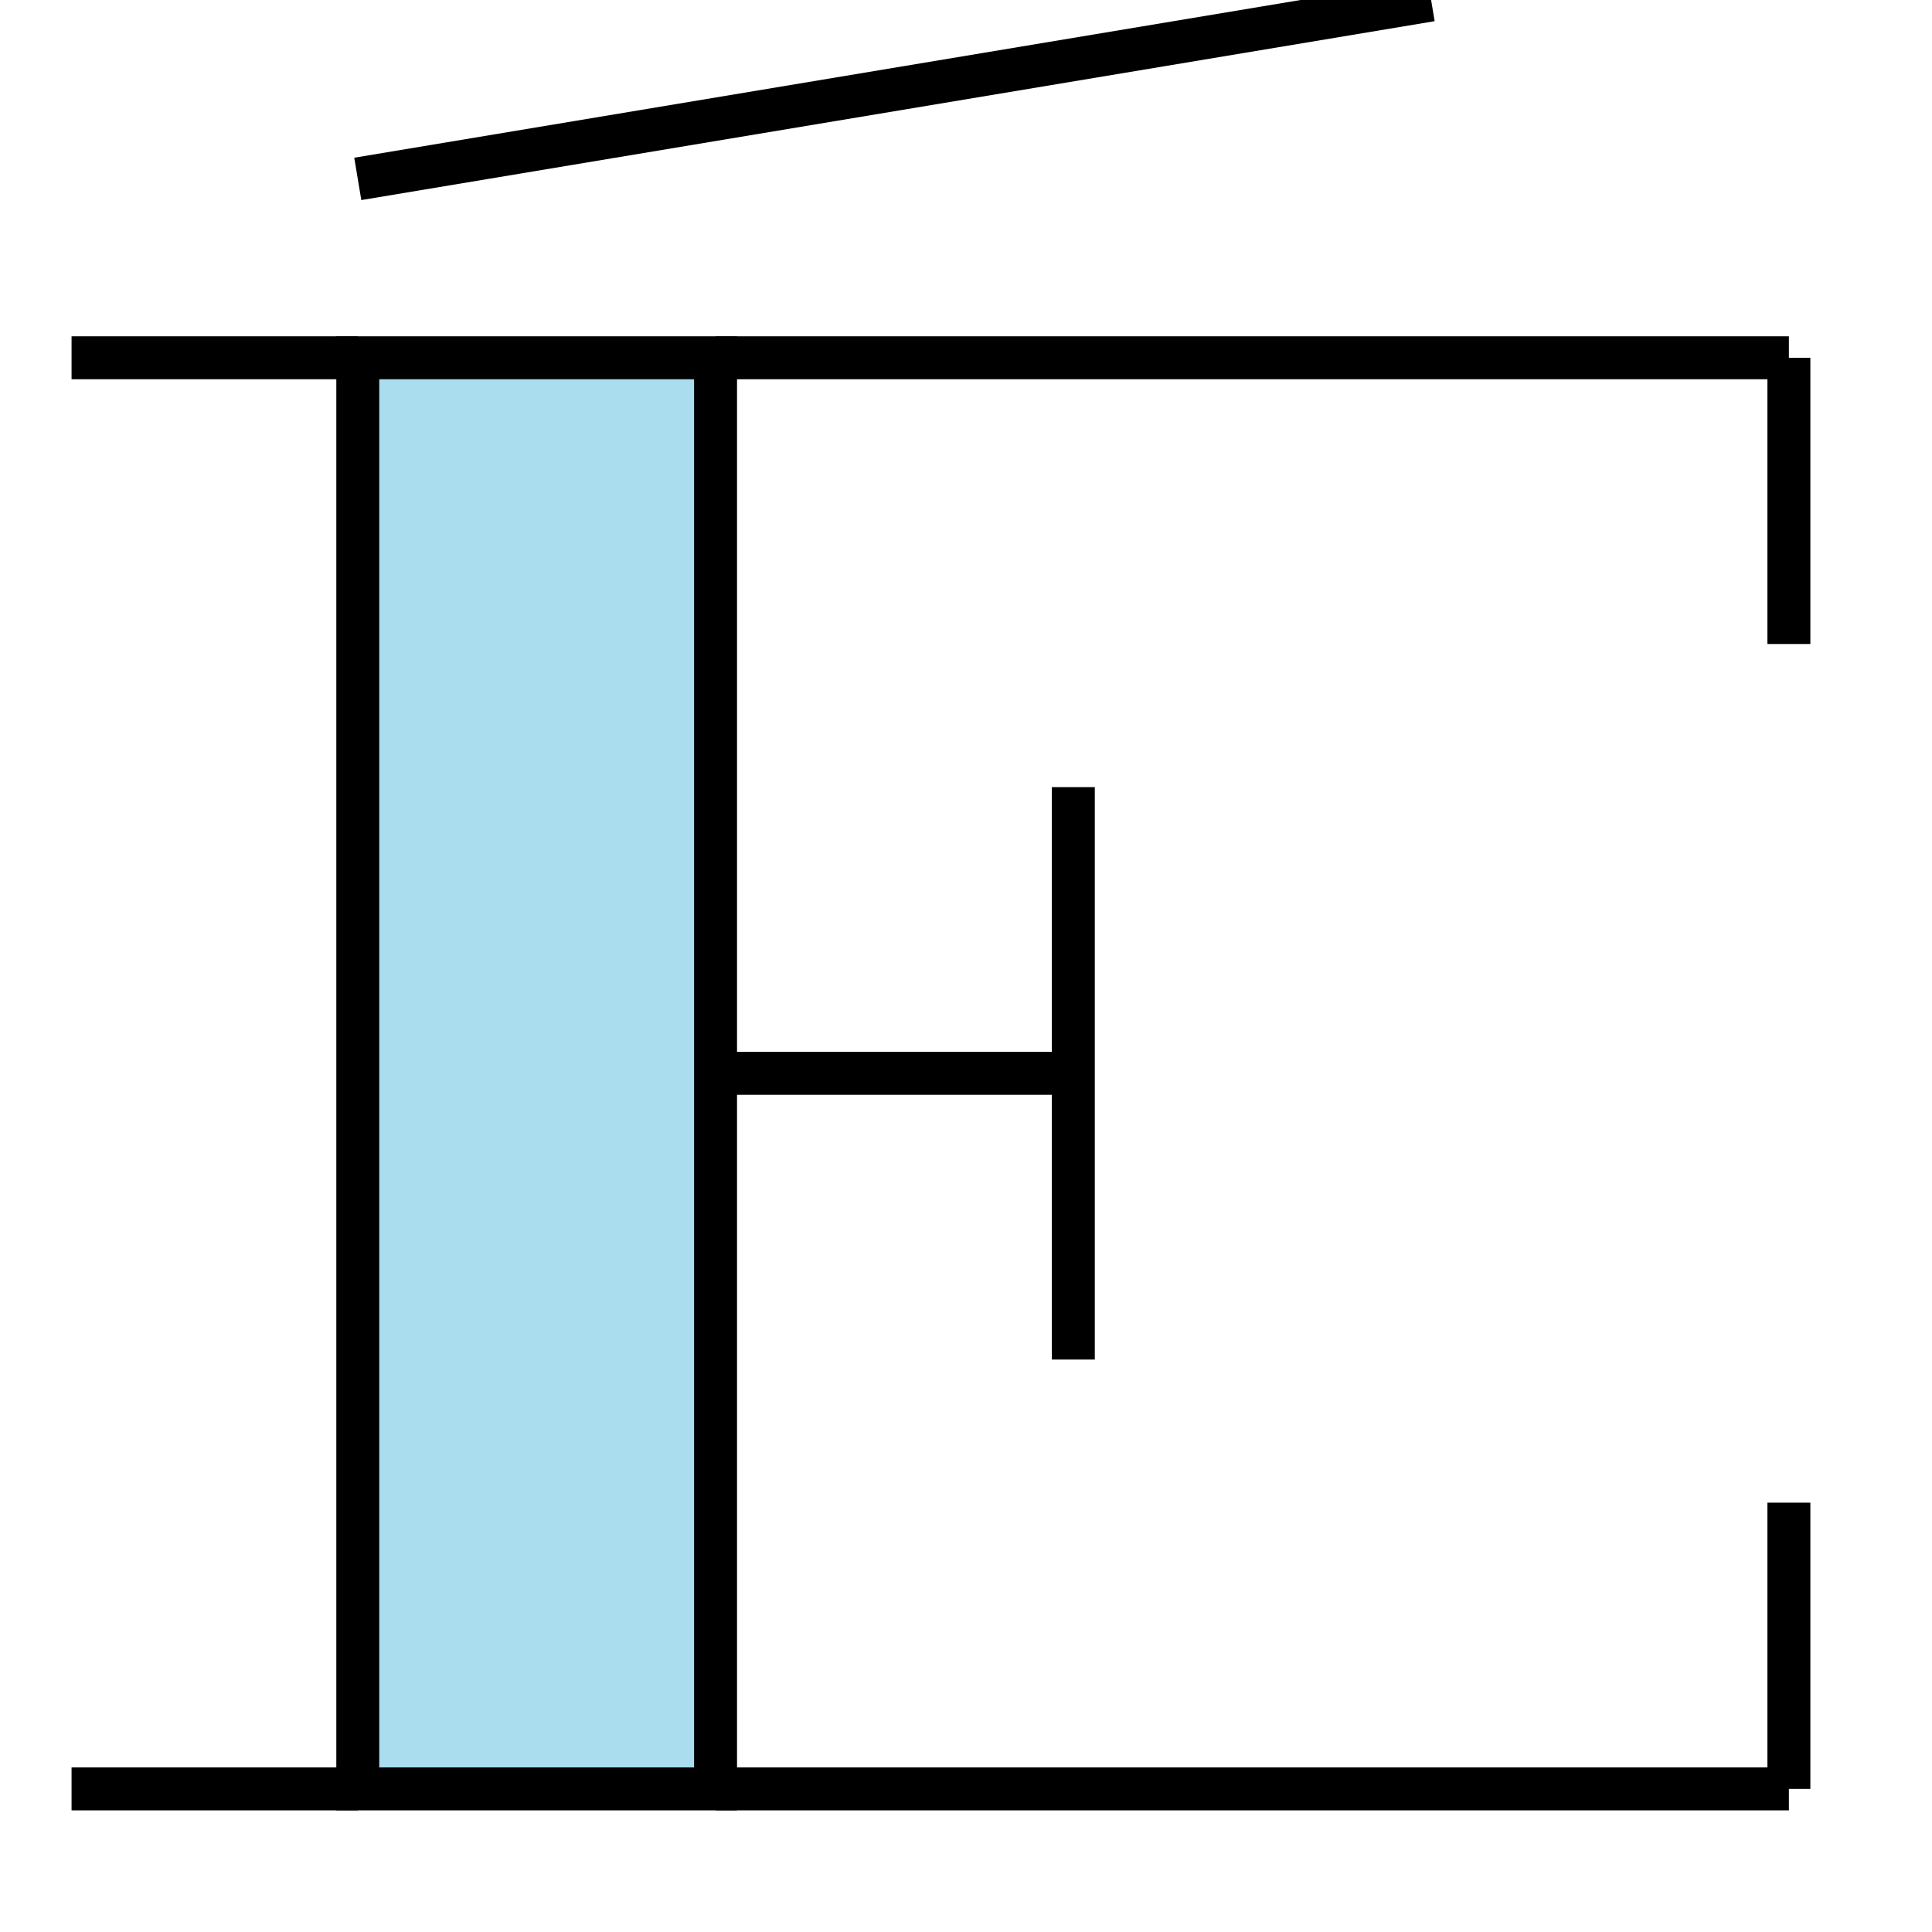
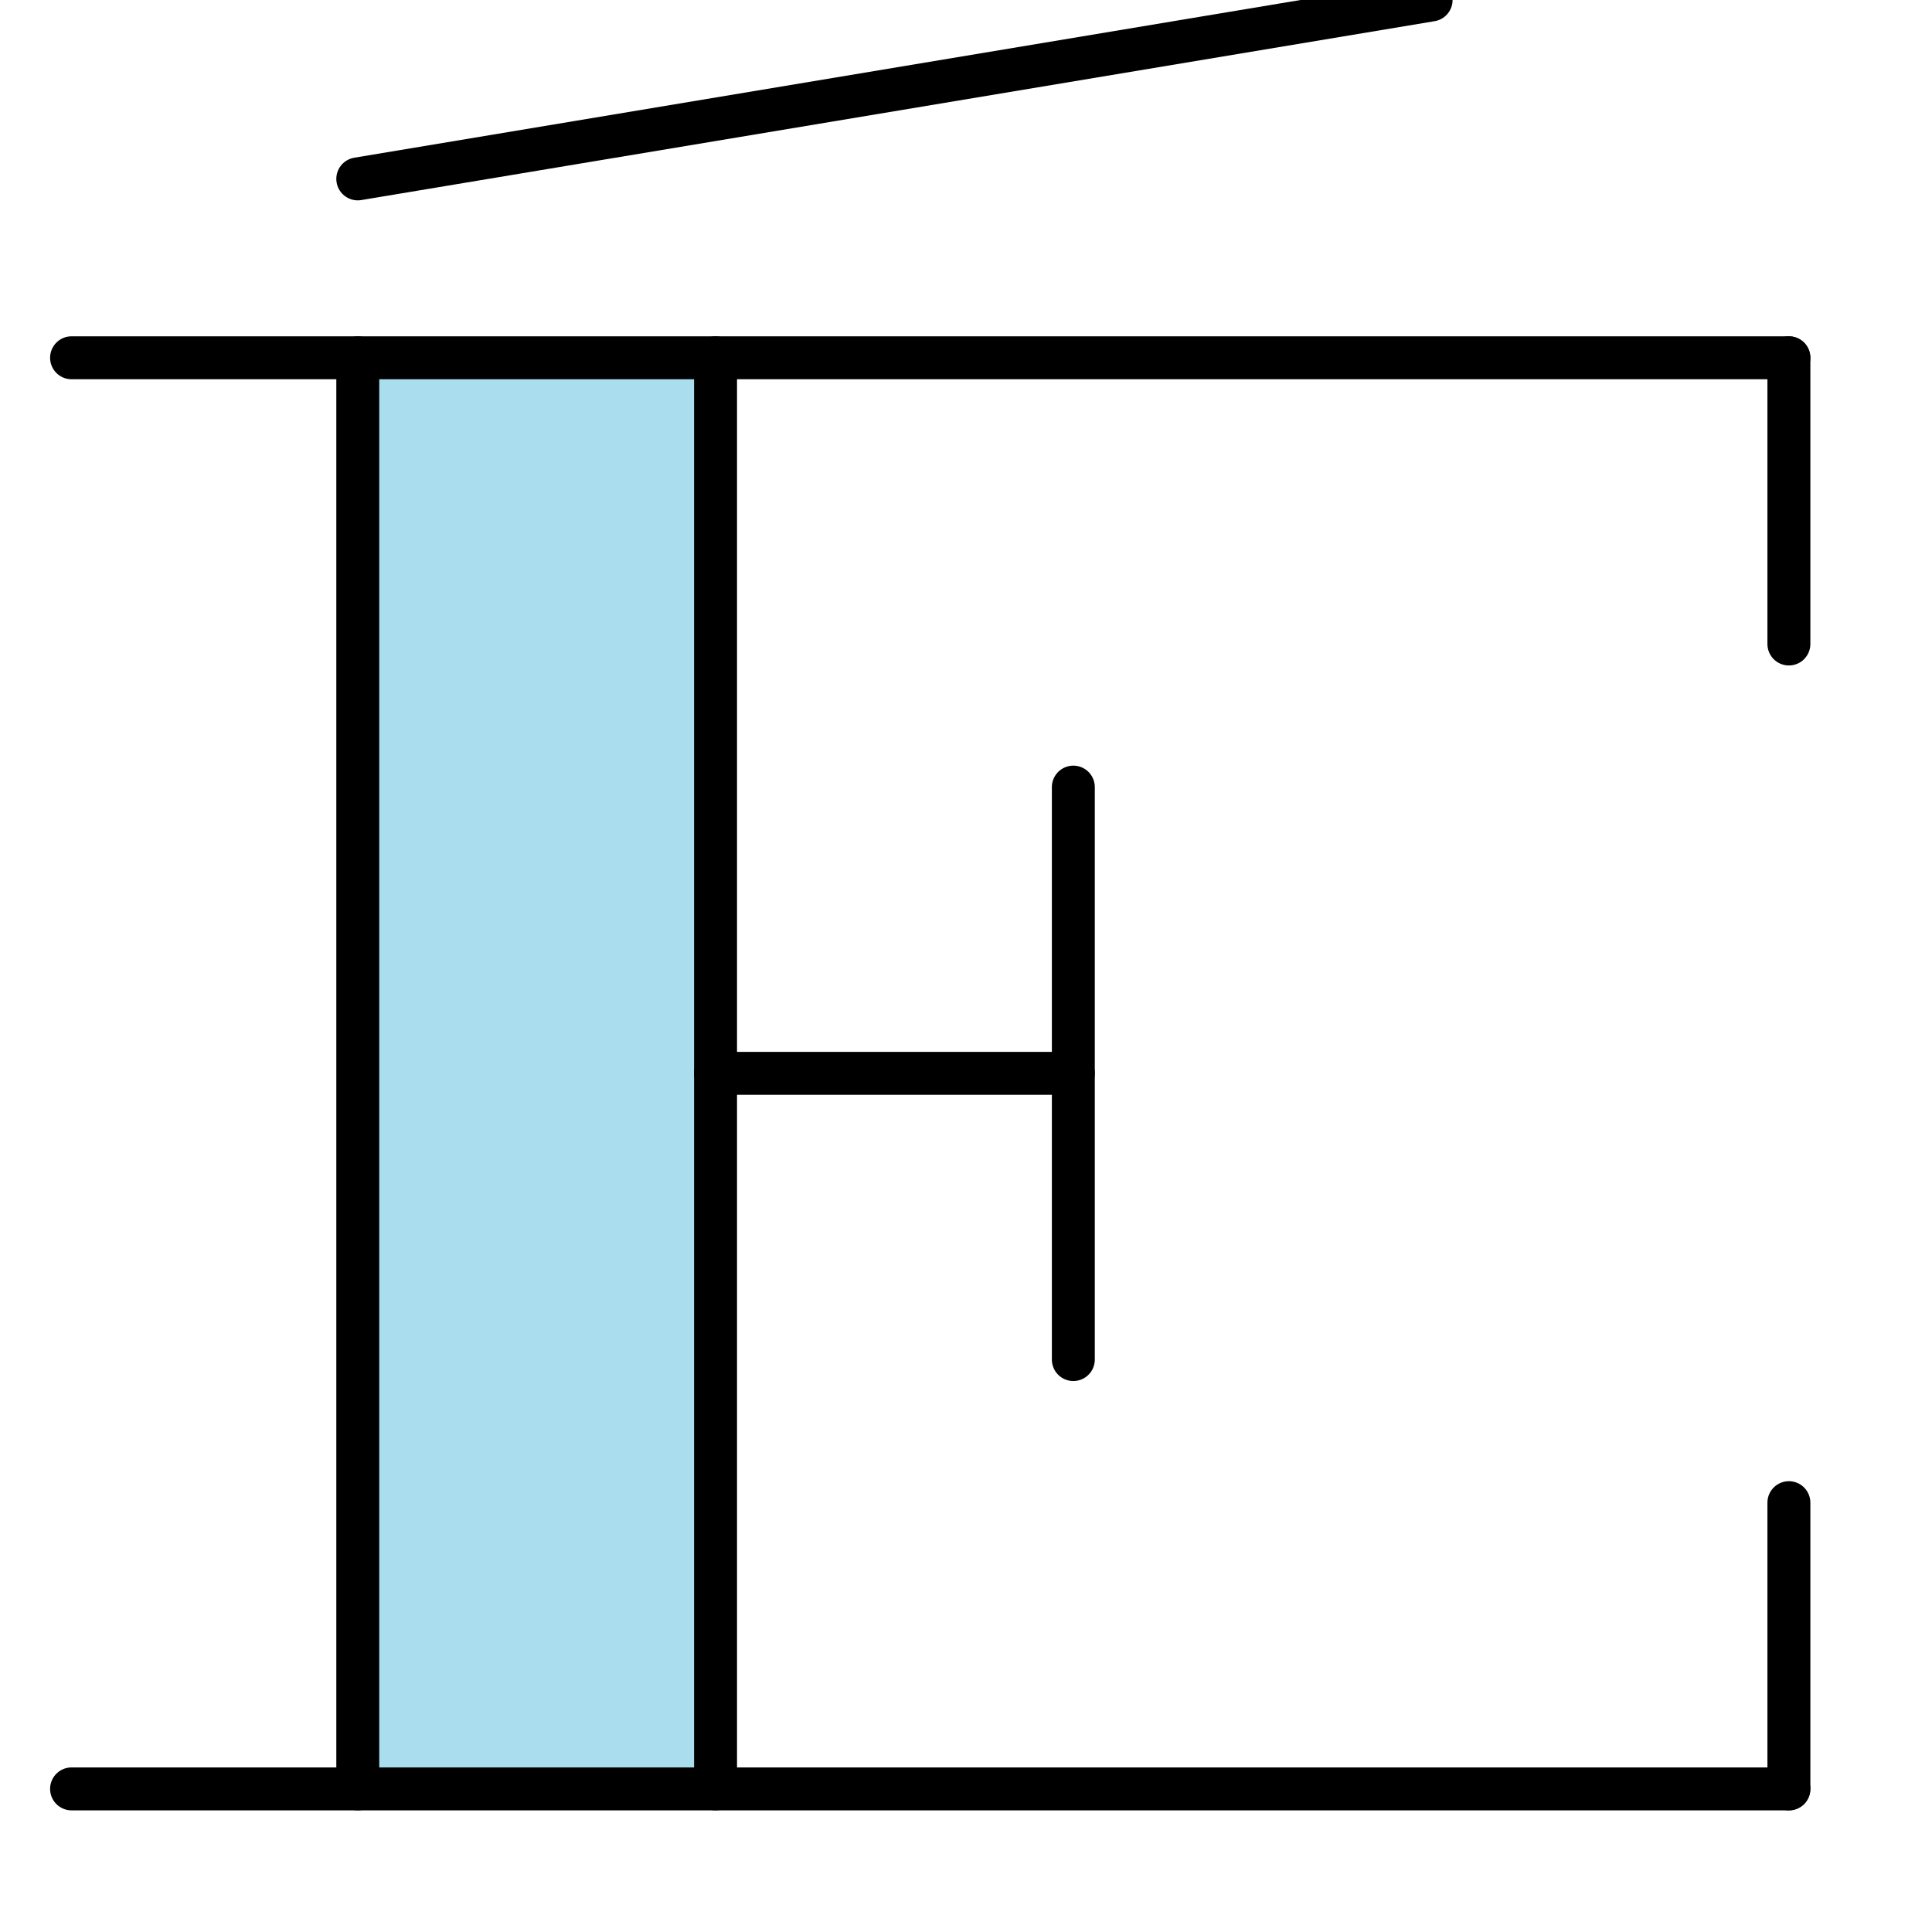
<svg xmlns="http://www.w3.org/2000/svg" width="270" height="270">
-   <style>* {fill: #ade; stroke: #000; stroke-width: 6px;} .vide {fill: none;}</style>
+   <style>* {fill: #ade; stroke: #000; stroke-width: 6px; stroke-linejoin: round;} .vide {fill: none;}</style>
  <g>
    <polygon points="50,25 200,0" />
  </g>
  <g>
    <polygon points="50,50 100,50 100,250 50,250" />
    <polygon points="100,50 250,50" />
    <polygon points="100,150 150,150" />
    <polygon points="100,250 250,250" />
  </g>
  <g>
    <polygon points="10,50 50,50" />
    <polygon points="10,250 50,250" />
    <polygon points="250,50 250,90" />
    <polygon points="250,250 250,210" />
    <polygon points="150,110 150,190" />
  </g>
</svg>
